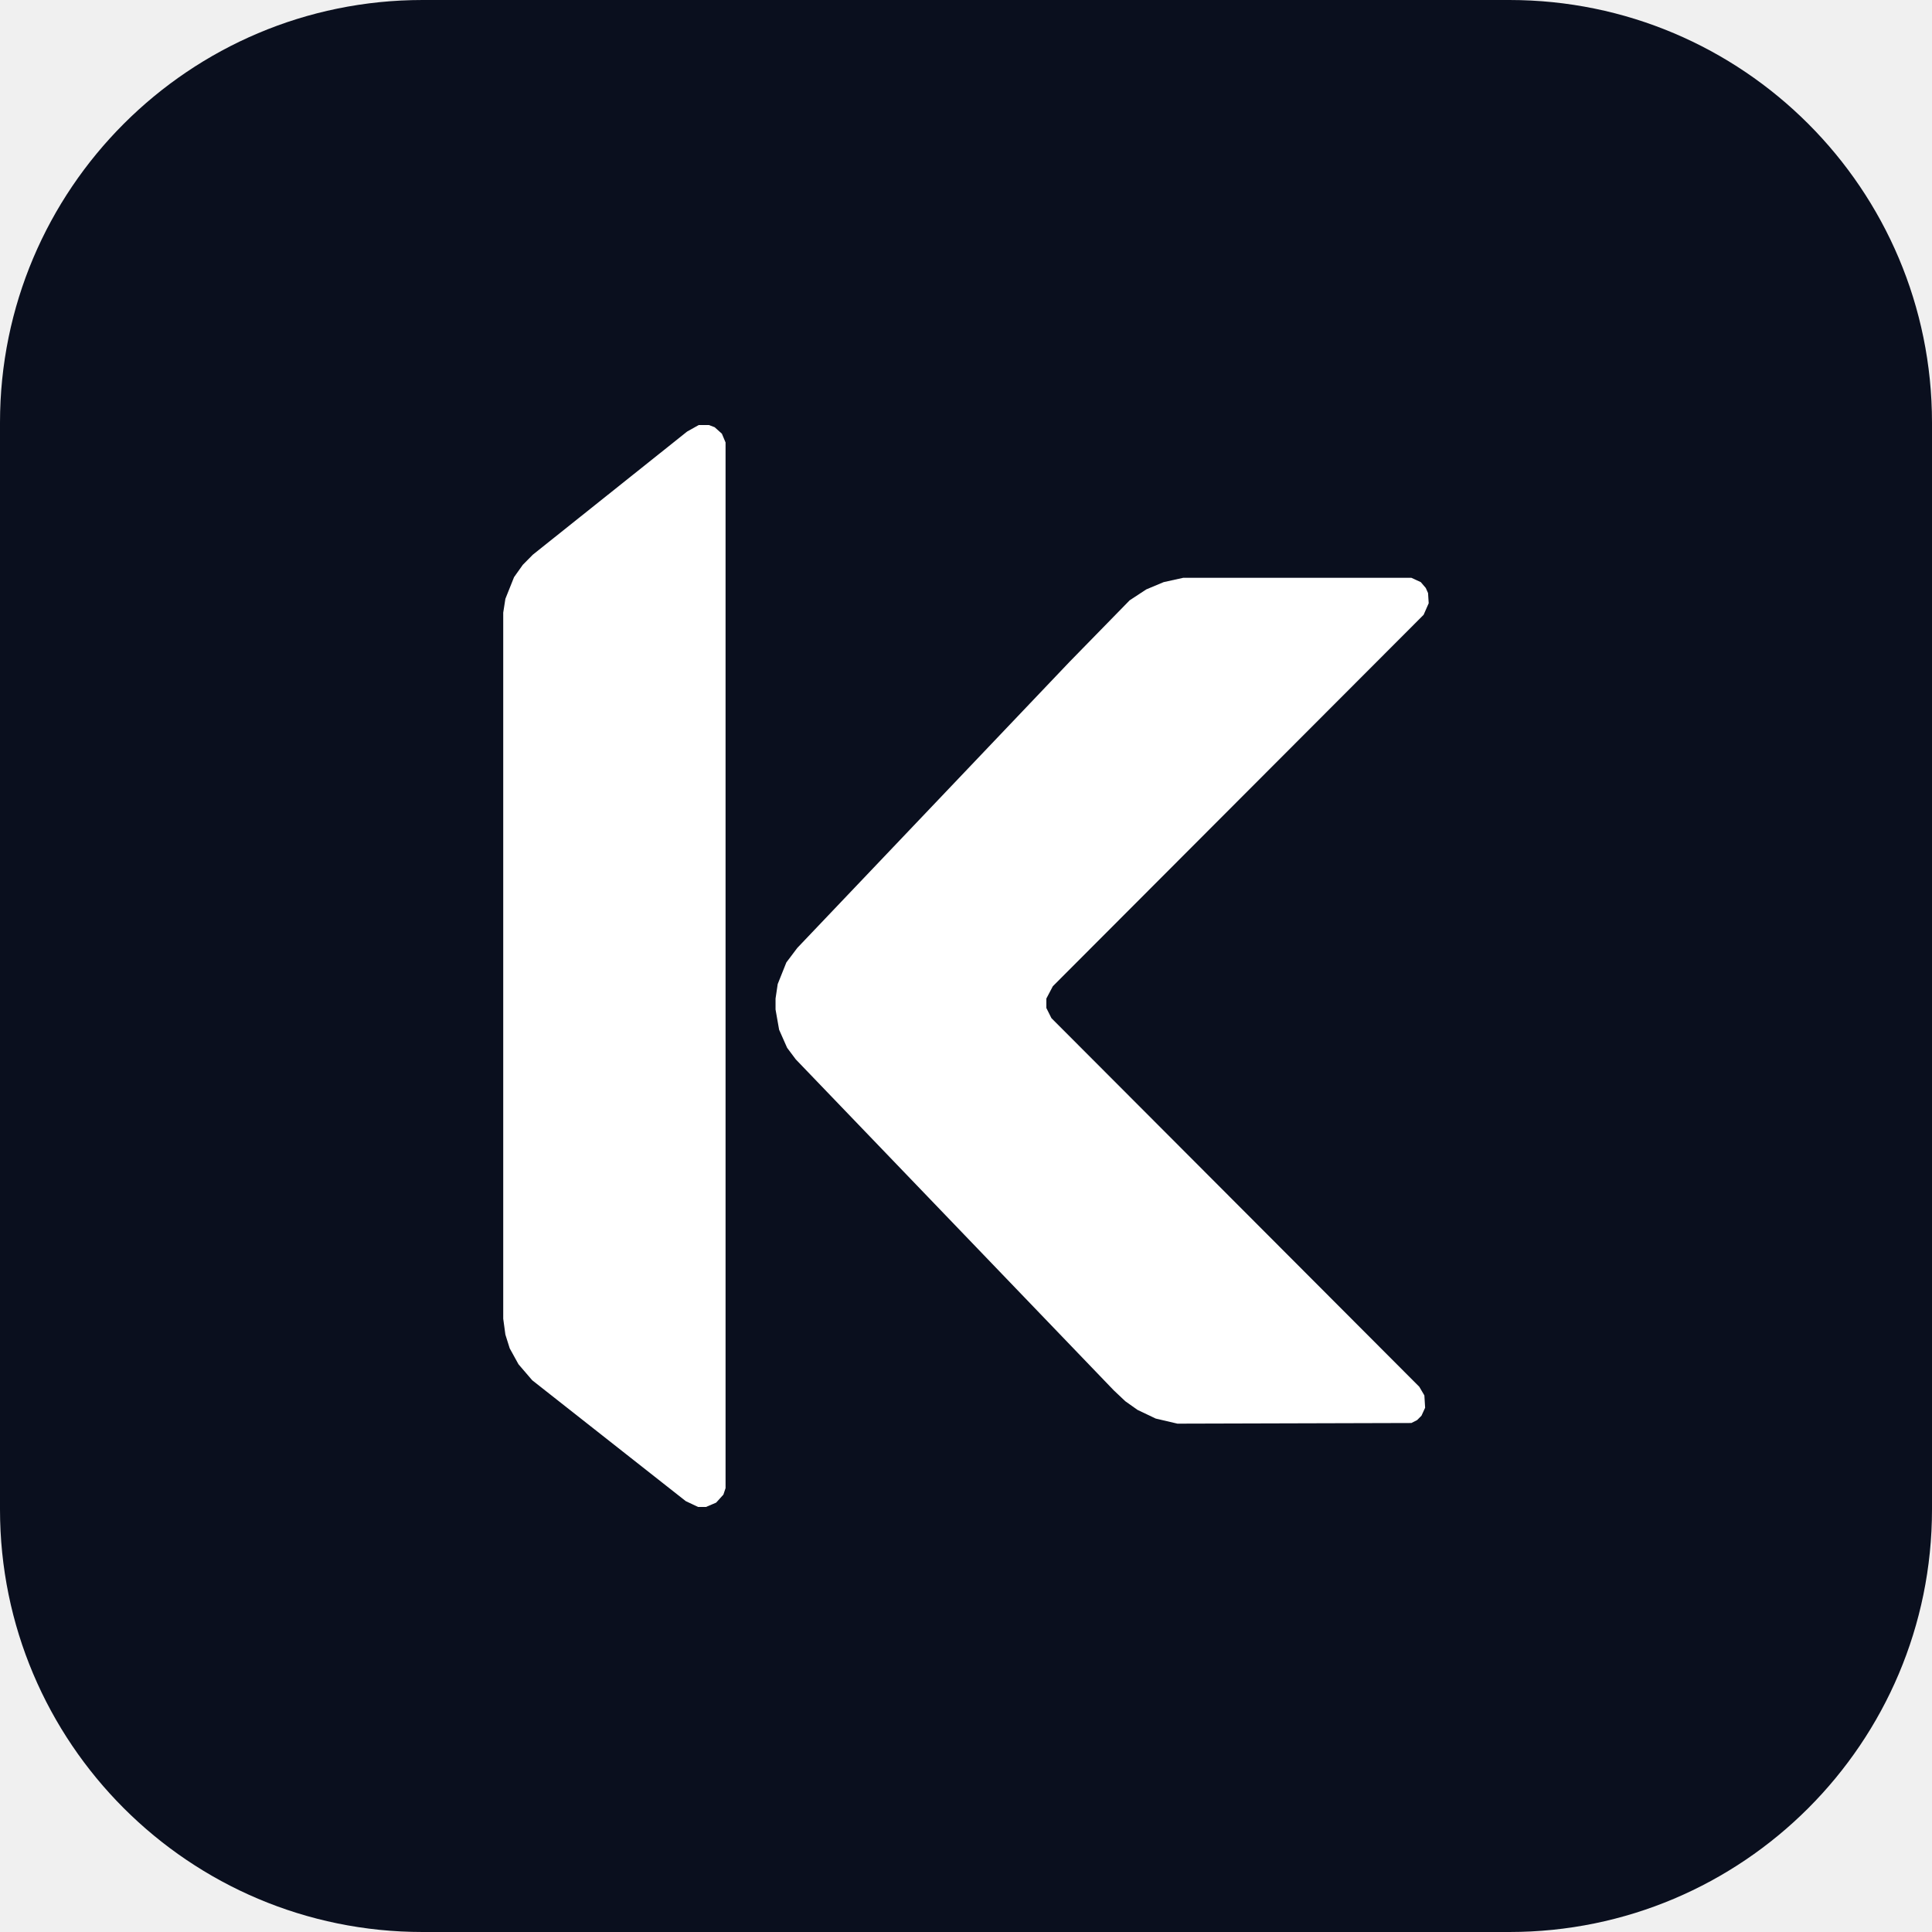
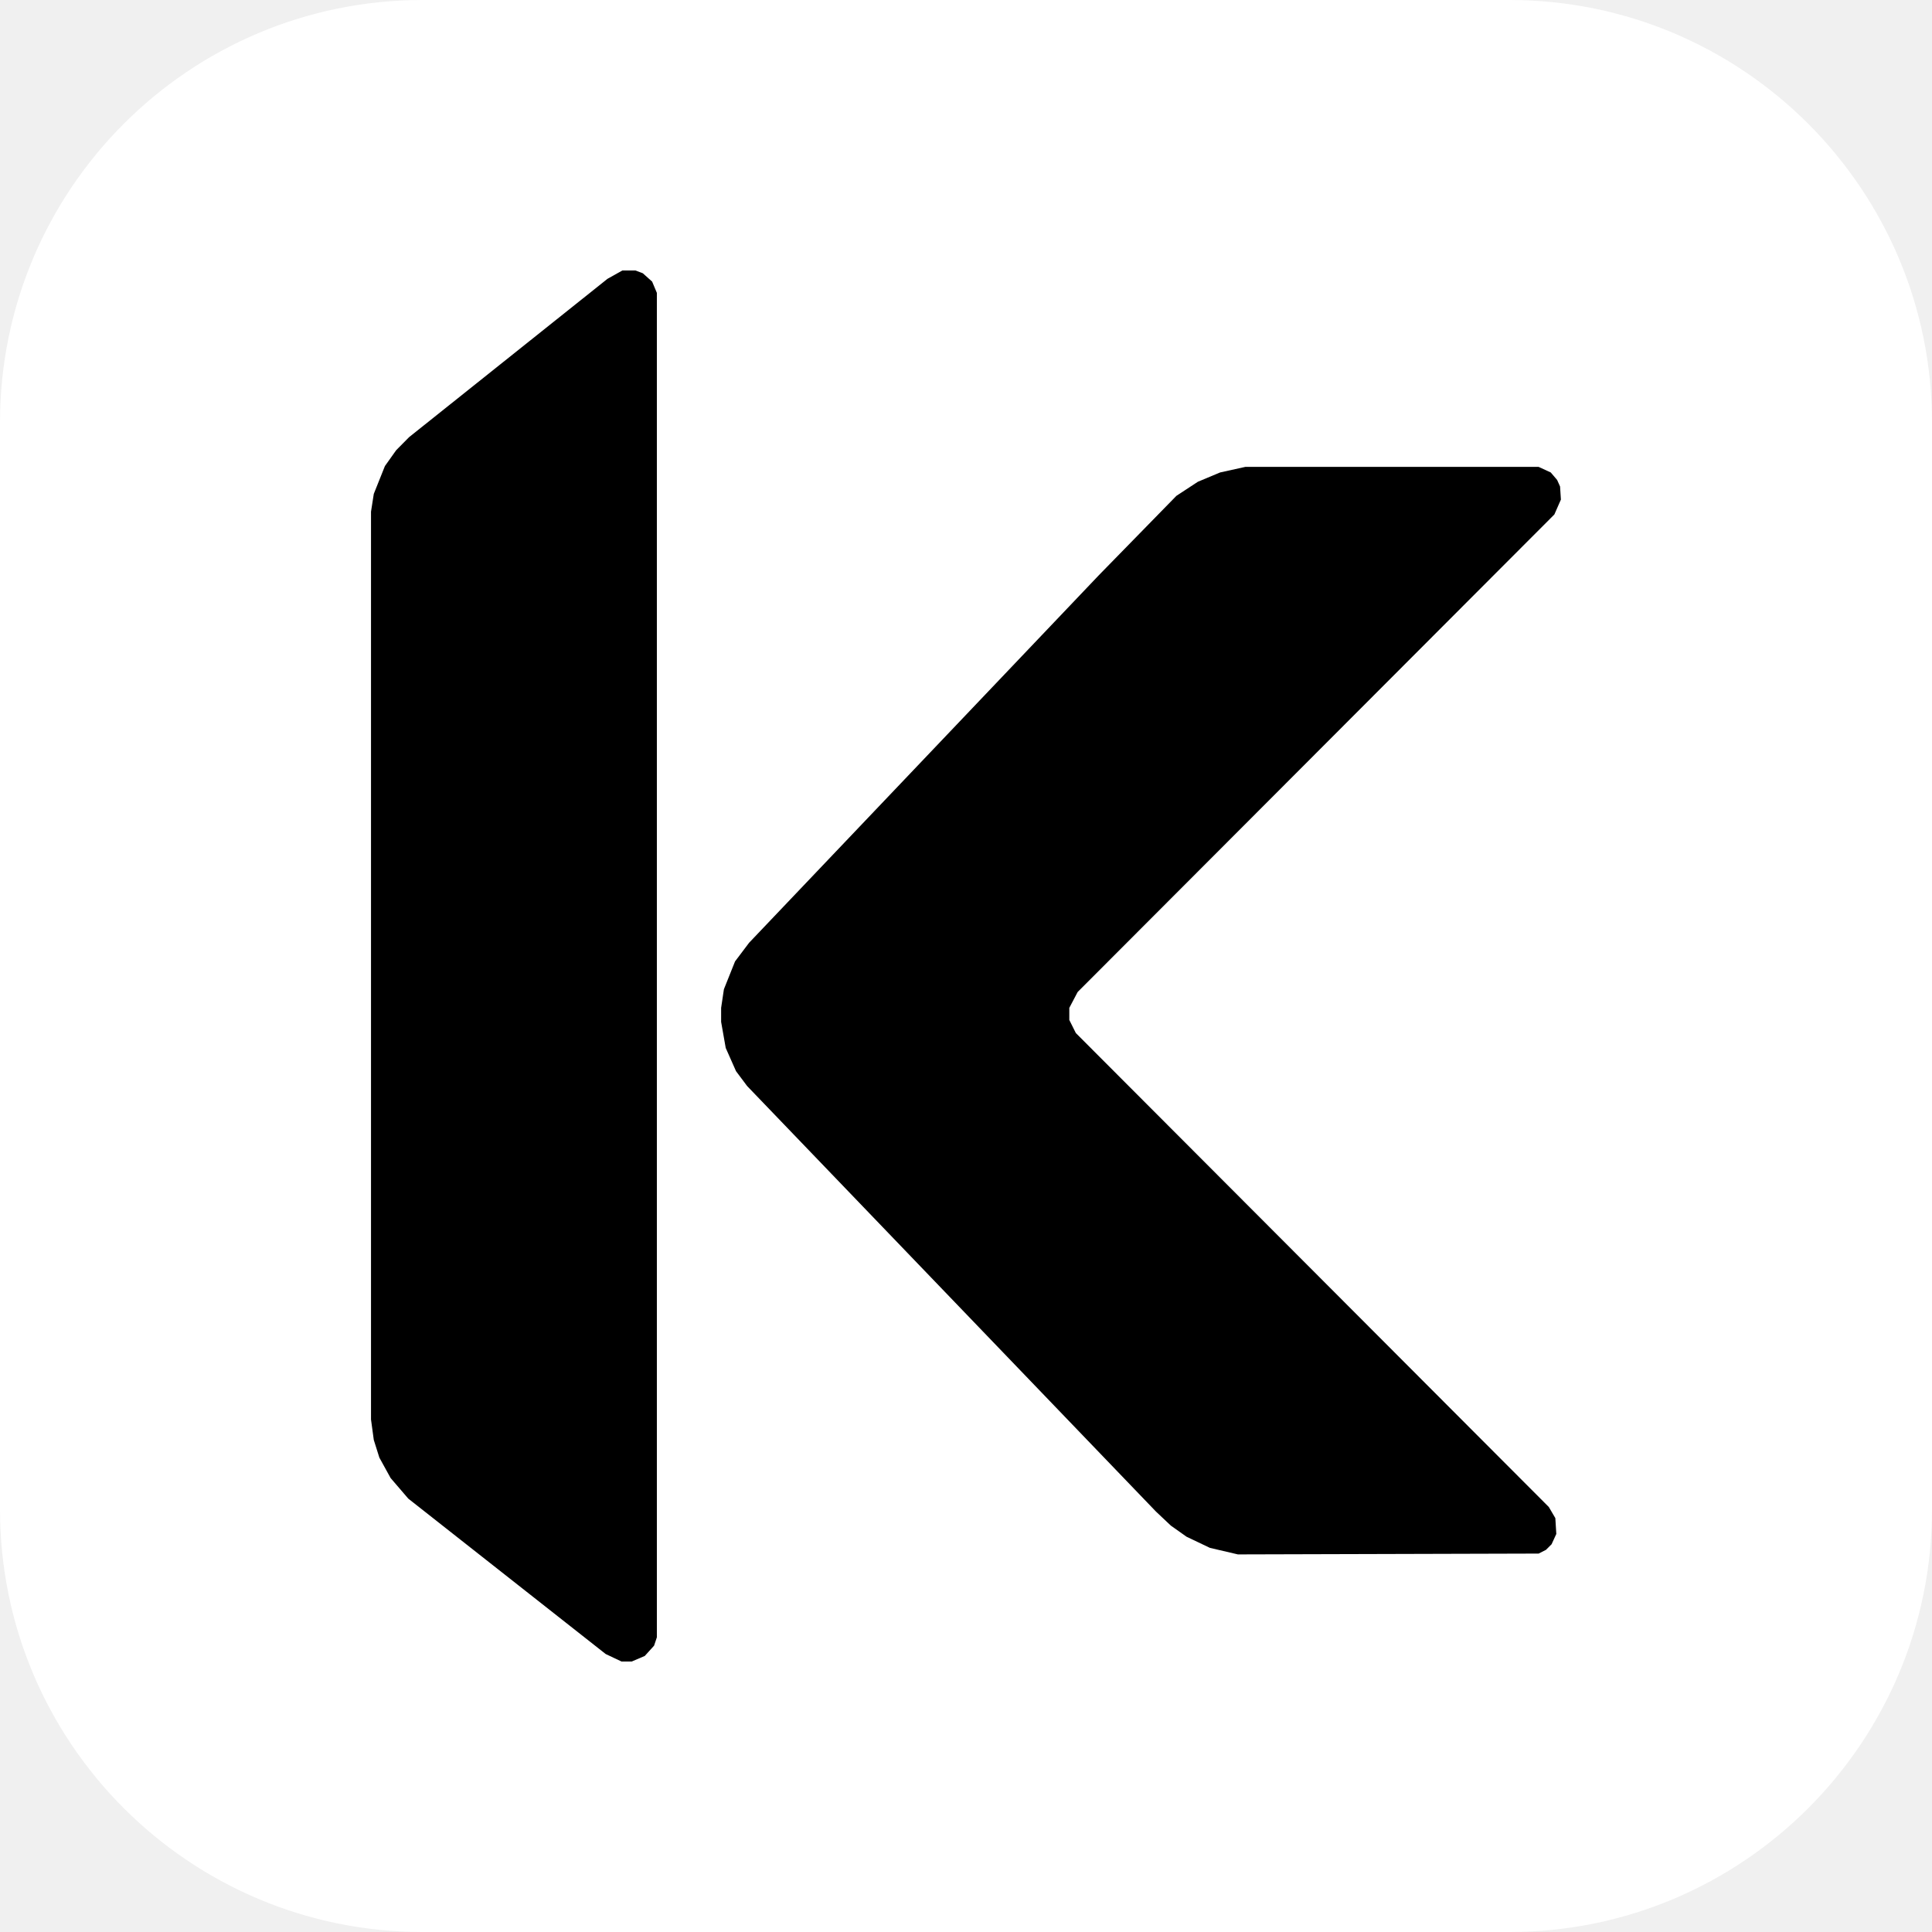
<svg xmlns="http://www.w3.org/2000/svg" width="64" height="64" viewBox="0 0 64 64">
-   <rect width="64" height="64" rx="14" fill="#0a0f1e" />
-   <g transform="translate(16.67 14.08) scale(0.3584)" fill="#ffffff">
+   <rect width="64" height="64" rx="14" fill="#ffffff" />
+   <g transform="translate(12.29 8.96) scale(0.4608)" fill="#000000">
    <path d="M61.04 14.52L59.44 15.19L57.90 16.20L52.34 21.89L27.18 48.33L26.17 49.67L25.37 51.67L25.17 53.01L25.17 54.02L25.50 55.89L26.24 57.56L27.04 58.63L56.43 89.22L57.50 90.23L58.63 91.03L60.31 91.83L62.32 92.30L83.94 92.24L84.47 91.97L84.87 91.57L85.21 90.83L85.14 89.69L84.67 88.89L50.67 54.82L50.20 53.88L50.20 53.01L50.80 51.87L85.07 17.54L85.54 16.47L85.48 15.53L85.27 15.06L84.81 14.52L83.94 14.12L62.85 14.12ZM18.07 0.00L17.00 0.60L2.74 11.98L1.81 12.92L1.00 14.06L0.20 16.06L0.00 17.34L0.00 82.60L0.20 84.07L0.60 85.34L1.41 86.81L2.68 88.29L16.87 99.46L18.01 100.00L18.74 100.00L19.68 99.60L20.35 98.86L20.55 98.26L20.55 1.61L20.21 0.80L19.54 0.20L19.01 0.00Z" />
  </g>
</svg>
